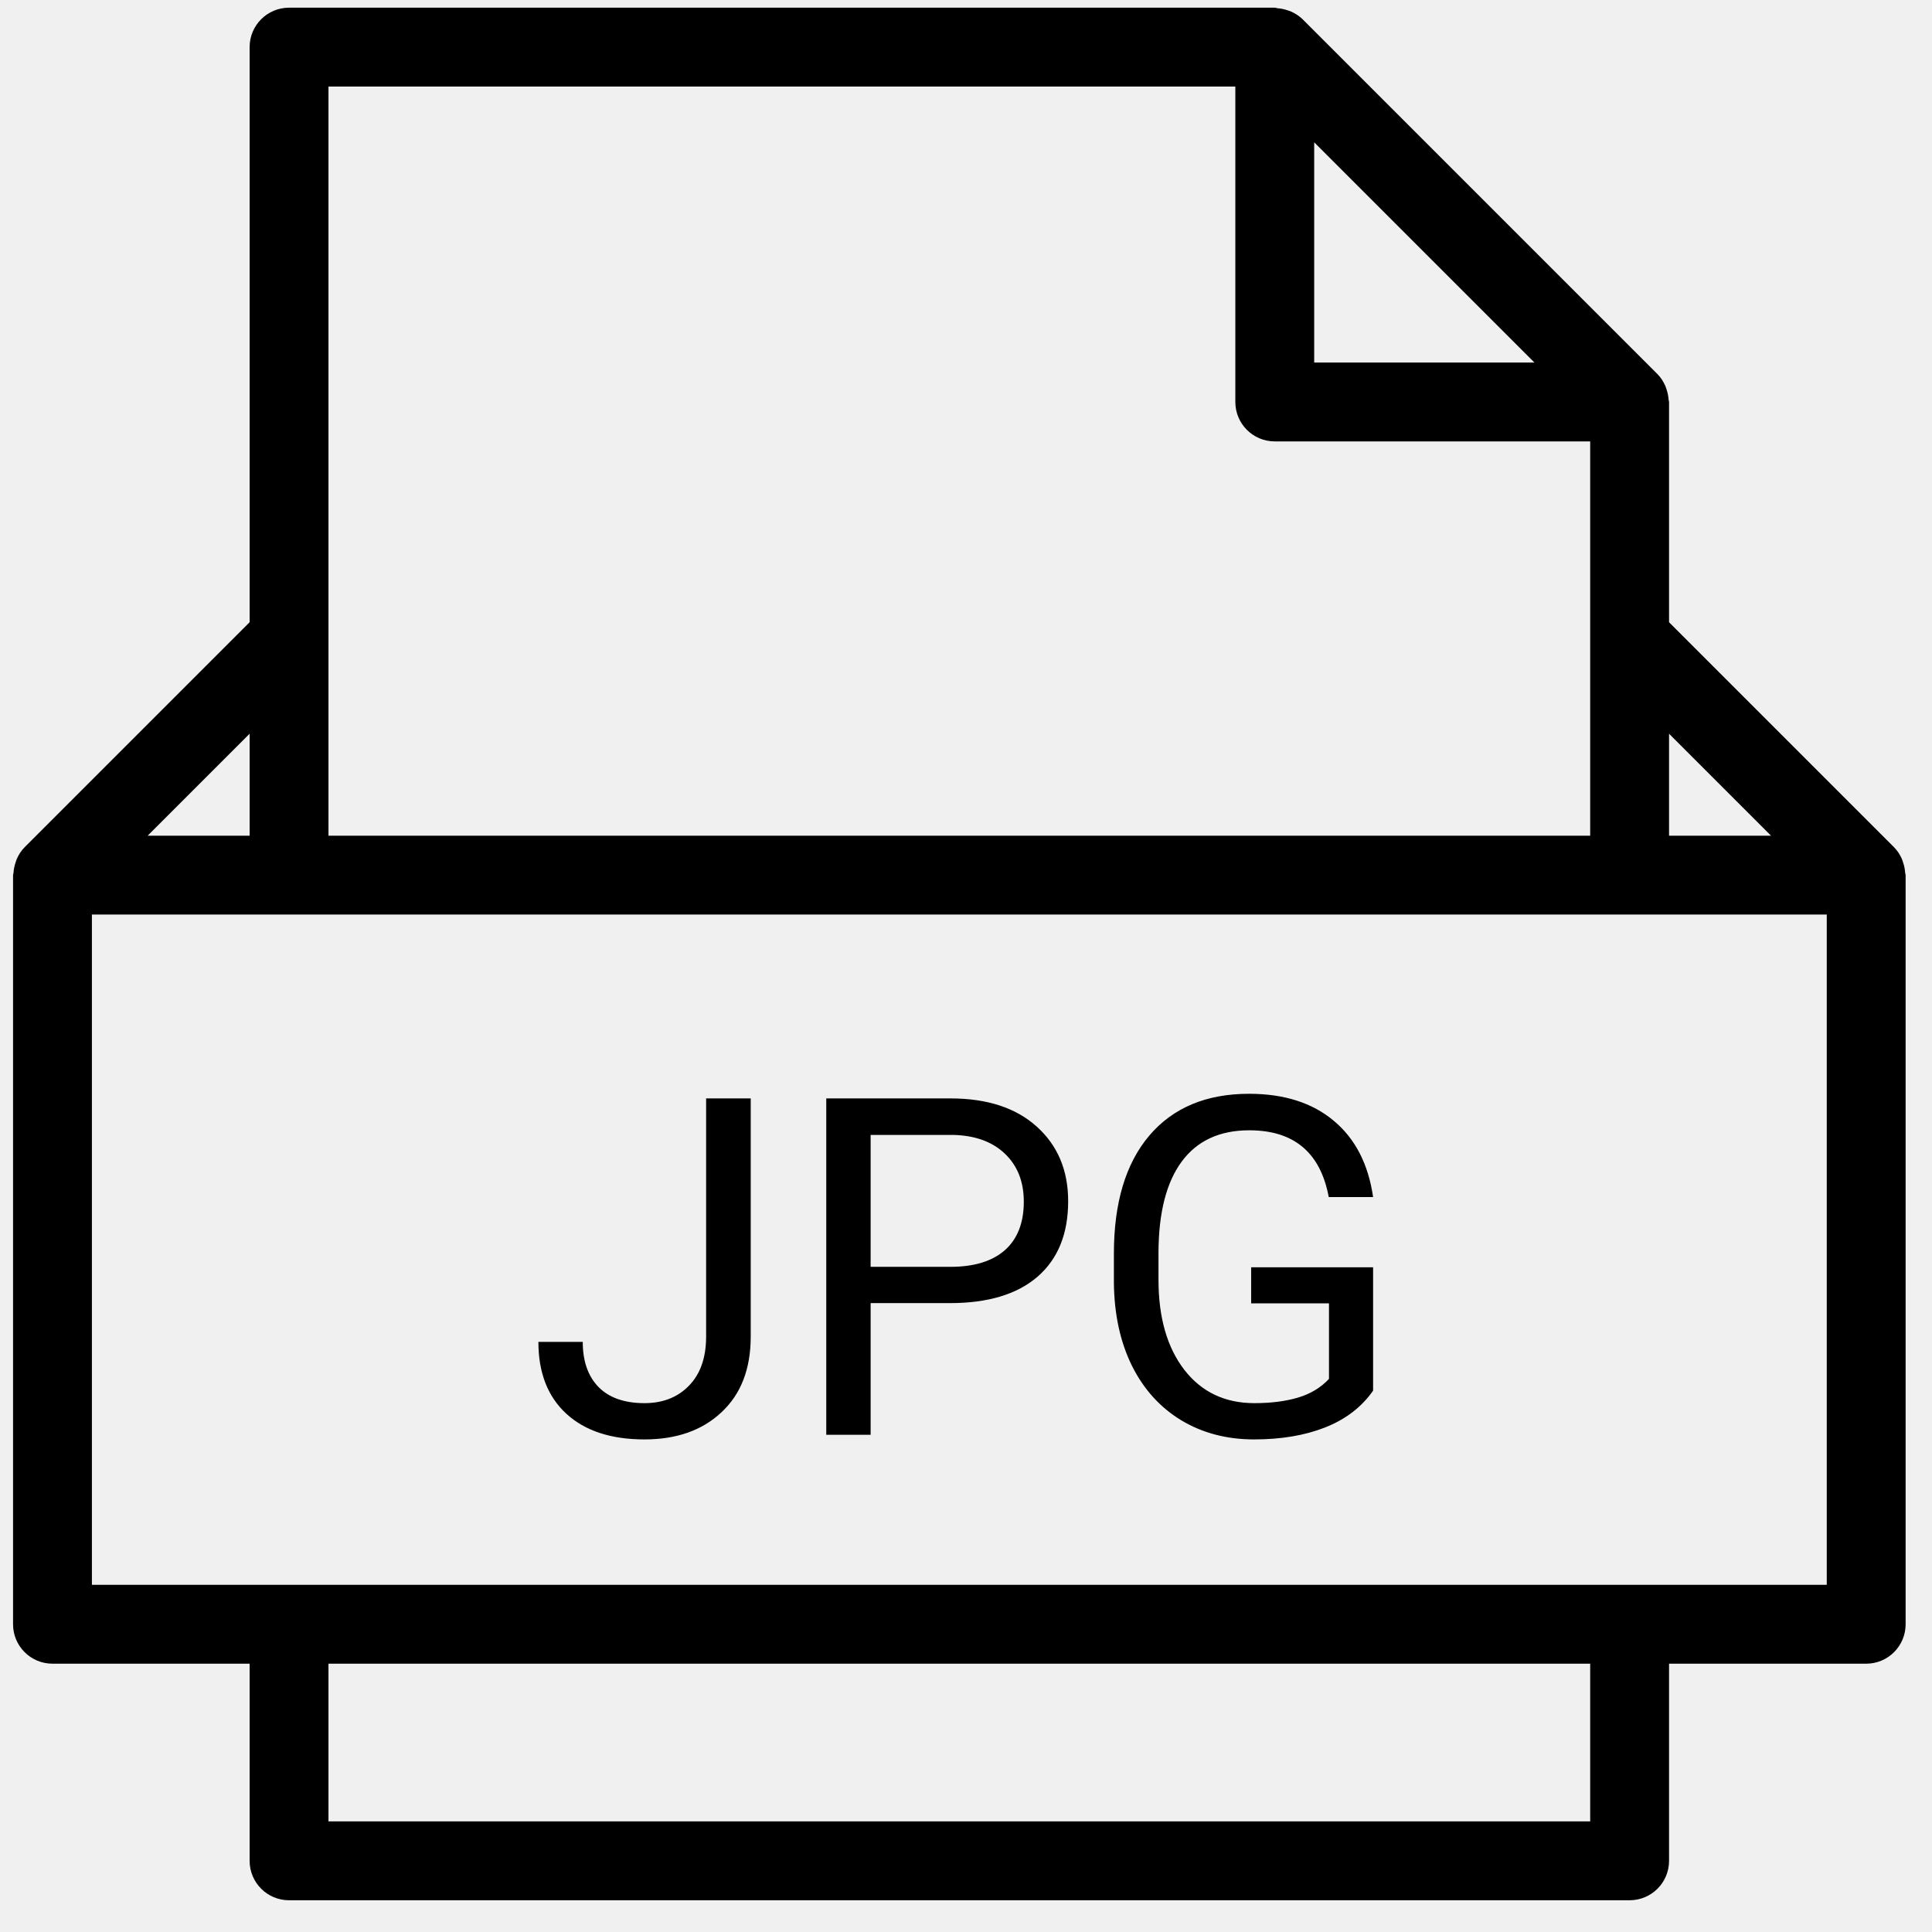
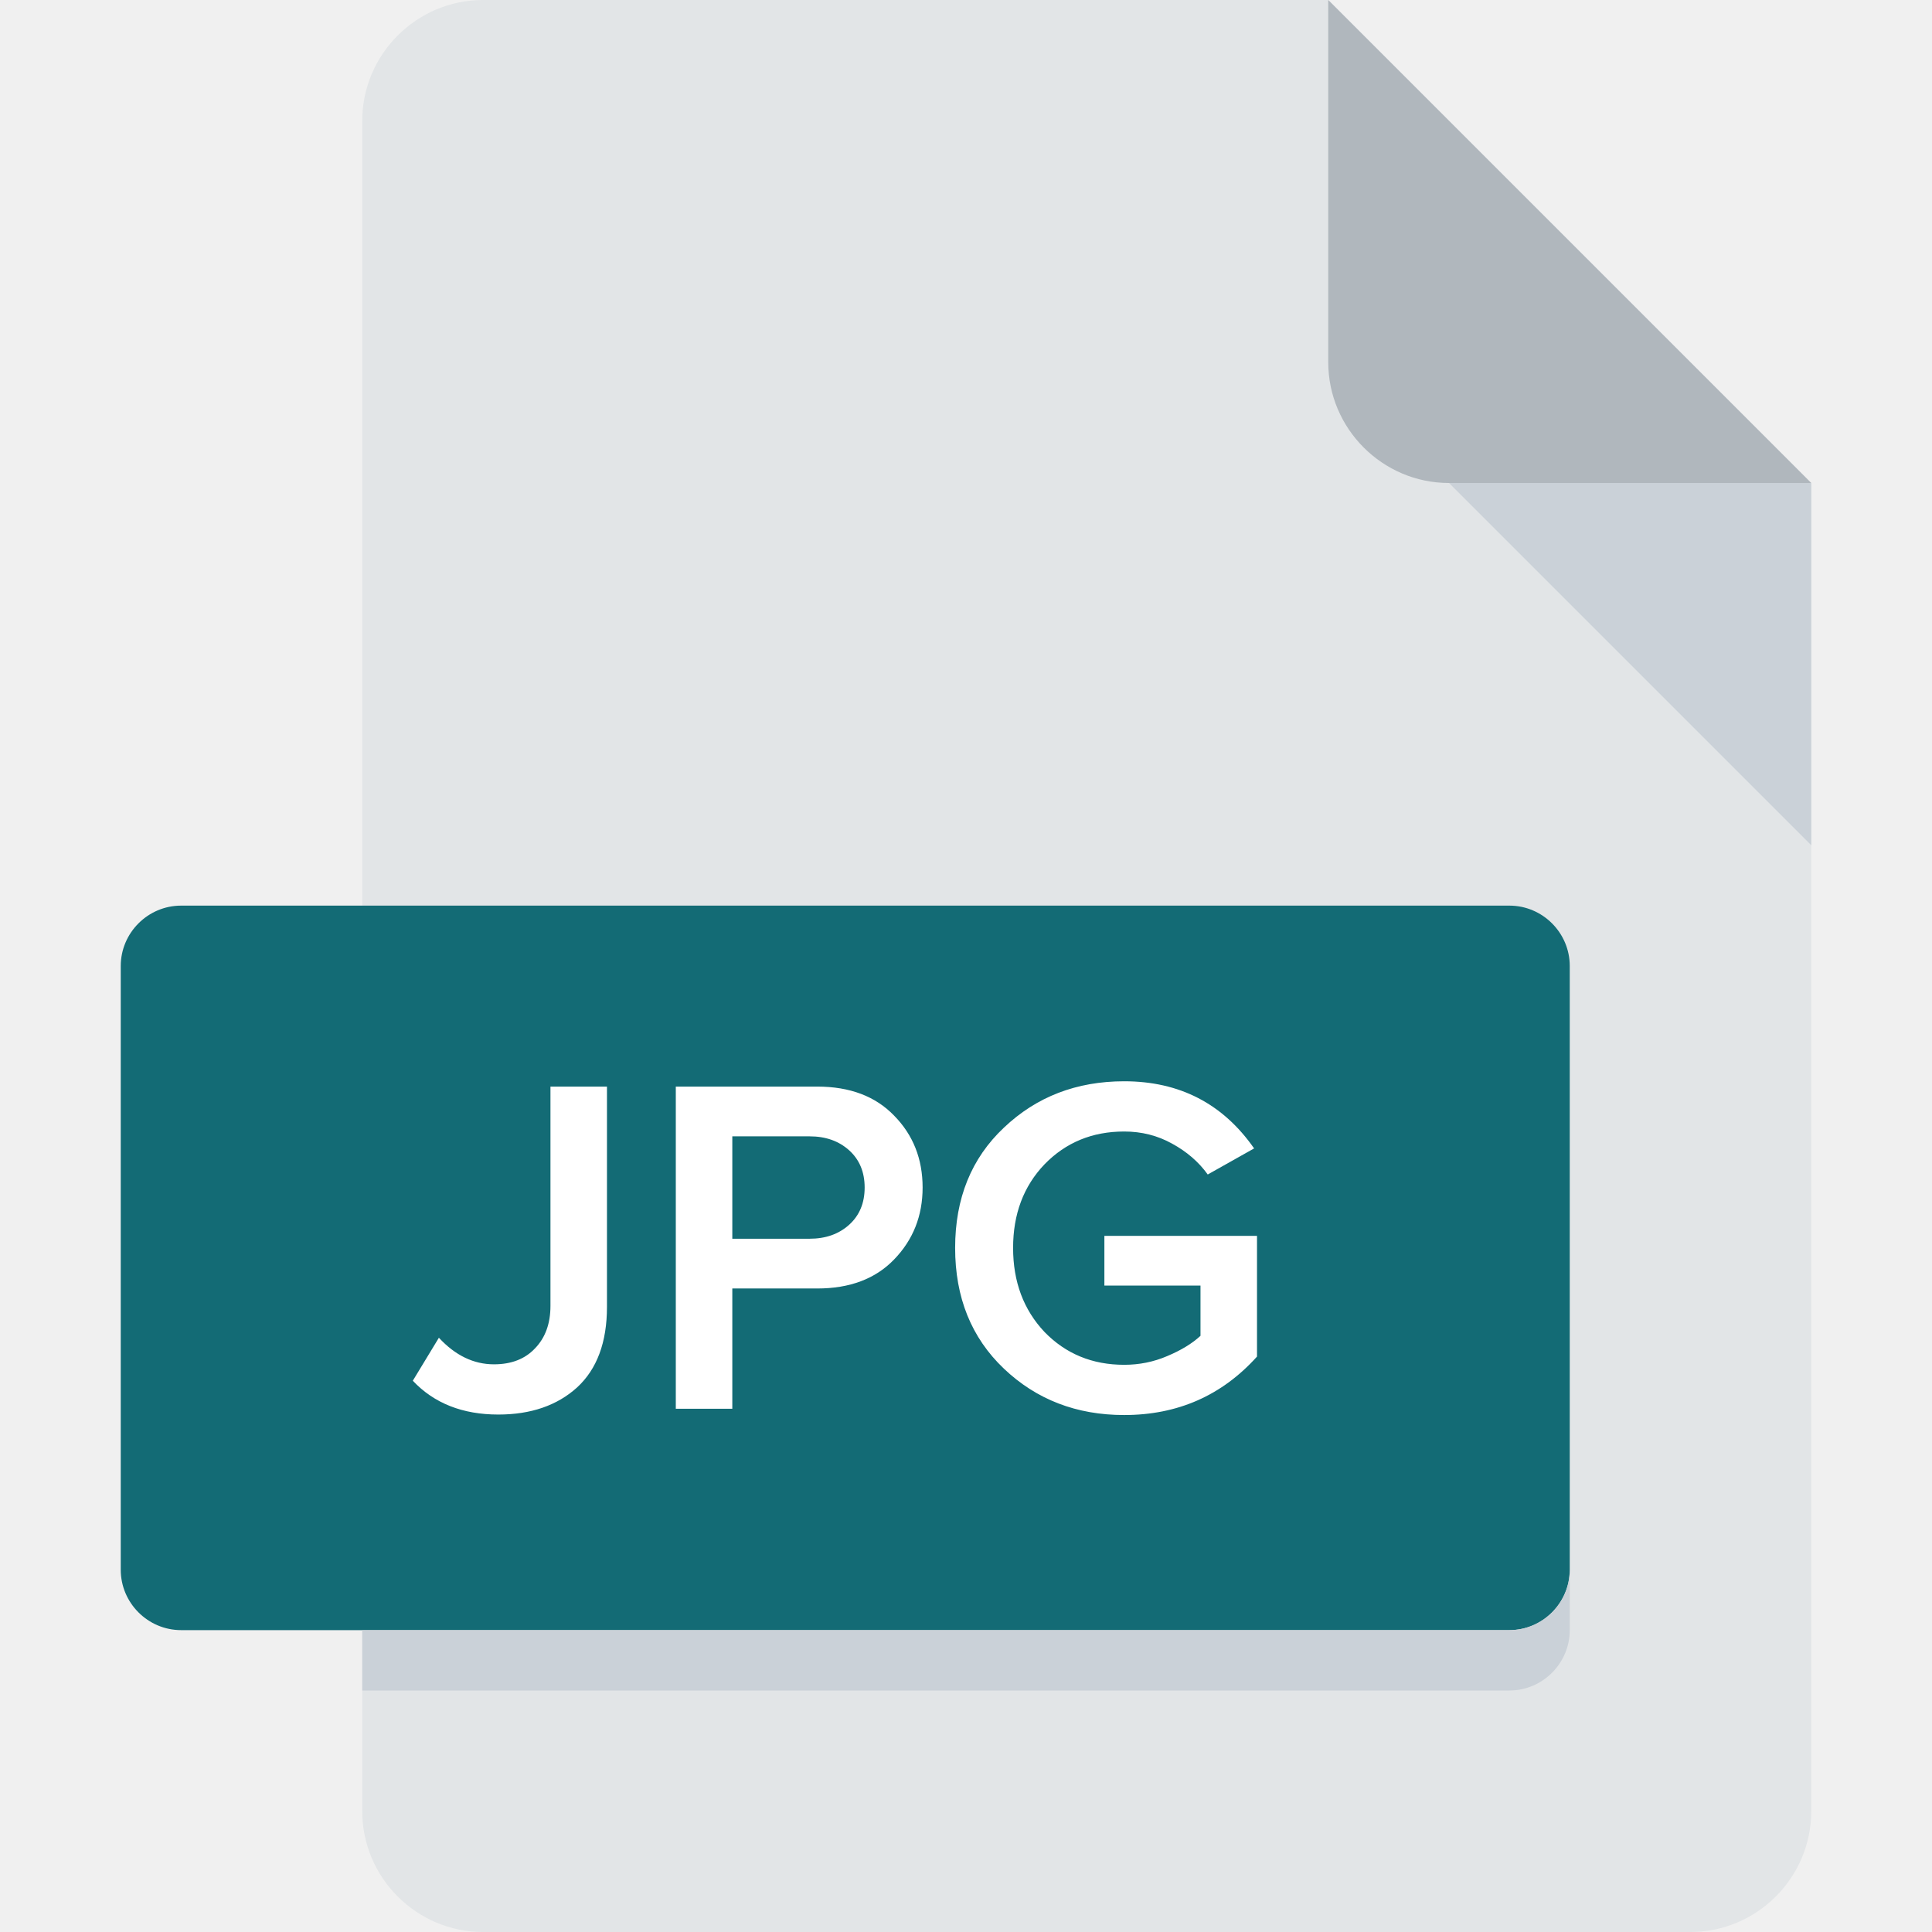
- <svg xmlns="http://www.w3.org/2000/svg" width="49" height="49" viewBox="0 0 49 49" fill="none">
-   <path d="M48.319 22.135C48.313 22.044 48.296 21.956 48.265 21.869C48.254 21.837 48.246 21.806 48.232 21.775C48.184 21.672 48.124 21.576 48.041 21.492C48.04 21.49 48.039 21.489 48.037 21.487L42.331 15.781V10.195C42.331 10.174 42.32 10.155 42.319 10.134C42.313 10.045 42.296 9.959 42.267 9.875C42.256 9.843 42.248 9.813 42.234 9.782C42.185 9.676 42.124 9.575 42.038 9.489L33.038 0.489C32.953 0.404 32.852 0.343 32.747 0.294C32.715 0.279 32.682 0.27 32.648 0.259C32.567 0.232 32.484 0.215 32.399 0.209C32.375 0.207 32.354 0.195 32.331 0.195H7.331C6.778 0.195 6.331 0.643 6.331 1.195V15.781L0.625 21.487C0.623 21.489 0.623 21.49 0.621 21.492C0.538 21.575 0.478 21.672 0.43 21.775C0.416 21.805 0.408 21.837 0.397 21.869C0.367 21.955 0.349 22.043 0.343 22.135C0.342 22.156 0.331 22.174 0.331 22.195V41.195C0.331 41.747 0.778 42.195 1.331 42.195H6.331V47.195C6.331 47.747 6.778 48.195 7.331 48.195H41.331C41.884 48.195 42.331 47.747 42.331 47.195V42.195H47.331C47.884 42.195 48.331 41.747 48.331 41.195V22.195C48.331 22.174 48.32 22.156 48.319 22.135ZM44.917 21.195H42.331V18.609L44.917 21.195ZM38.917 9.195H33.331V3.609L38.917 9.195ZM8.331 2.195H31.331V10.195C31.331 10.747 31.778 11.195 32.331 11.195H40.331V16.195V21.195H8.331V16.195V2.195ZM6.331 18.609V21.195H3.745L6.331 18.609ZM40.331 46.195H8.331V42.195H40.331V46.195ZM46.331 40.195H2.331V23.195H7.331H41.331H46.331V40.195Z" fill="black" />
-   <path d="M17.909 27.858H19.04V33.899C19.04 34.716 18.794 35.355 18.302 35.815C17.814 36.276 17.161 36.507 16.345 36.507C15.497 36.507 14.837 36.29 14.364 35.856C13.892 35.423 13.655 34.815 13.655 34.034H14.78C14.78 34.523 14.913 34.903 15.179 35.177C15.448 35.45 15.837 35.587 16.345 35.587C16.81 35.587 17.185 35.44 17.47 35.148C17.759 34.855 17.905 34.444 17.909 33.917V27.858ZM22.081 33.05V36.39H20.956V27.858H24.103C25.036 27.858 25.767 28.097 26.294 28.573C26.825 29.05 27.091 29.681 27.091 30.466C27.091 31.294 26.831 31.933 26.312 32.382C25.796 32.827 25.056 33.05 24.091 33.05H22.081ZM22.081 32.13H24.103C24.704 32.13 25.165 31.989 25.485 31.708C25.806 31.423 25.966 31.013 25.966 30.477C25.966 29.97 25.806 29.564 25.485 29.259C25.165 28.954 24.726 28.796 24.167 28.784H22.081V32.13ZM34.825 35.27C34.536 35.685 34.132 35.995 33.612 36.202C33.097 36.405 32.495 36.507 31.808 36.507C31.113 36.507 30.495 36.345 29.956 36.02C29.417 35.692 28.999 35.227 28.702 34.626C28.409 34.024 28.259 33.327 28.251 32.534V31.79C28.251 30.505 28.55 29.509 29.148 28.802C29.749 28.095 30.593 27.741 31.679 27.741C32.569 27.741 33.286 27.97 33.829 28.427C34.372 28.88 34.704 29.524 34.825 30.36H33.7C33.489 29.231 32.818 28.667 31.685 28.667C30.931 28.667 30.359 28.933 29.968 29.464C29.581 29.991 29.386 30.757 29.382 31.761V32.458C29.382 33.415 29.601 34.177 30.038 34.743C30.476 35.306 31.068 35.587 31.814 35.587C32.236 35.587 32.605 35.54 32.921 35.446C33.237 35.352 33.499 35.194 33.706 34.972V33.056H31.732V32.142H34.825V35.27Z" fill="black" />
+ <svg xmlns="http://www.w3.org/2000/svg" width="48" height="48" viewBox="0 0 48 48" fill="none">
+   <path d="M12 0C10.35 0 9 1.35 9 3V45C9 46.65 10.35 48 12 48H42C43.65 48 45 46.65 45 45V12L33 0H12Z" fill="#E2E5E7" />
+   <path d="M36 12H45L33 0V9C33 10.65 34.35 12 36 12Z" fill="#B0B7BD" />
+   <path d="M45 21L36 12H45V21Z" fill="#CAD1D8" />
+   <path d="M39 39C39 39.825 38.325 40.5 37.5 40.5H4.5C3.675 40.5 3 39.825 3 39V24C3 23.175 3.675 22.5 4.5 22.5H37.5C38.325 22.5 39 23.175 39 24V39Z" fill="#136B75" />
+   <path d="M37.5 40.5H9V42H37.5C38.325 42 39 41.325 39 40.5V39C39 39.825 38.325 40.5 37.5 40.5Z" fill="#CAD1D8" />
+   <path d="M12.38 35.144C11.492 35.144 10.784 34.864 10.256 34.304L10.904 33.236C11.312 33.676 11.768 33.896 12.272 33.896C12.704 33.896 13.044 33.764 13.292 33.5C13.548 33.236 13.676 32.884 13.676 32.444V26.996H15.08V32.468C15.08 33.348 14.832 34.016 14.336 34.472C13.84 34.92 13.188 35.144 12.38 35.144ZM18.194 35H16.79V26.996H20.305C21.113 26.996 21.75 27.236 22.213 27.716C22.686 28.196 22.922 28.792 22.922 29.504C22.922 30.208 22.686 30.804 22.213 31.292C21.75 31.772 21.113 32.012 20.305 32.012H18.194V35ZM20.113 30.776C20.514 30.776 20.841 30.66 21.098 30.428C21.354 30.196 21.482 29.888 21.482 29.504C21.482 29.12 21.354 28.812 21.098 28.58C20.841 28.348 20.514 28.232 20.113 28.232H18.194V30.776H20.113ZM27.93 35.156C26.746 35.156 25.75 34.772 24.942 34.004C24.134 33.236 23.73 32.236 23.73 31.004C23.73 29.772 24.134 28.776 24.942 28.016C25.75 27.248 26.746 26.864 27.93 26.864C29.306 26.864 30.382 27.42 31.158 28.532L30.006 29.18C29.782 28.868 29.486 28.612 29.118 28.412C28.758 28.212 28.362 28.112 27.93 28.112C27.138 28.112 26.478 28.384 25.95 28.928C25.43 29.472 25.17 30.164 25.17 31.004C25.17 31.844 25.43 32.54 25.95 33.092C26.478 33.636 27.138 33.908 27.93 33.908C28.306 33.908 28.662 33.836 28.998 33.692C29.342 33.548 29.618 33.38 29.826 33.188V31.94H27.438V30.704H31.23V33.704C30.358 34.672 29.258 35.156 27.93 35.156Z" fill="white" />
</svg>
